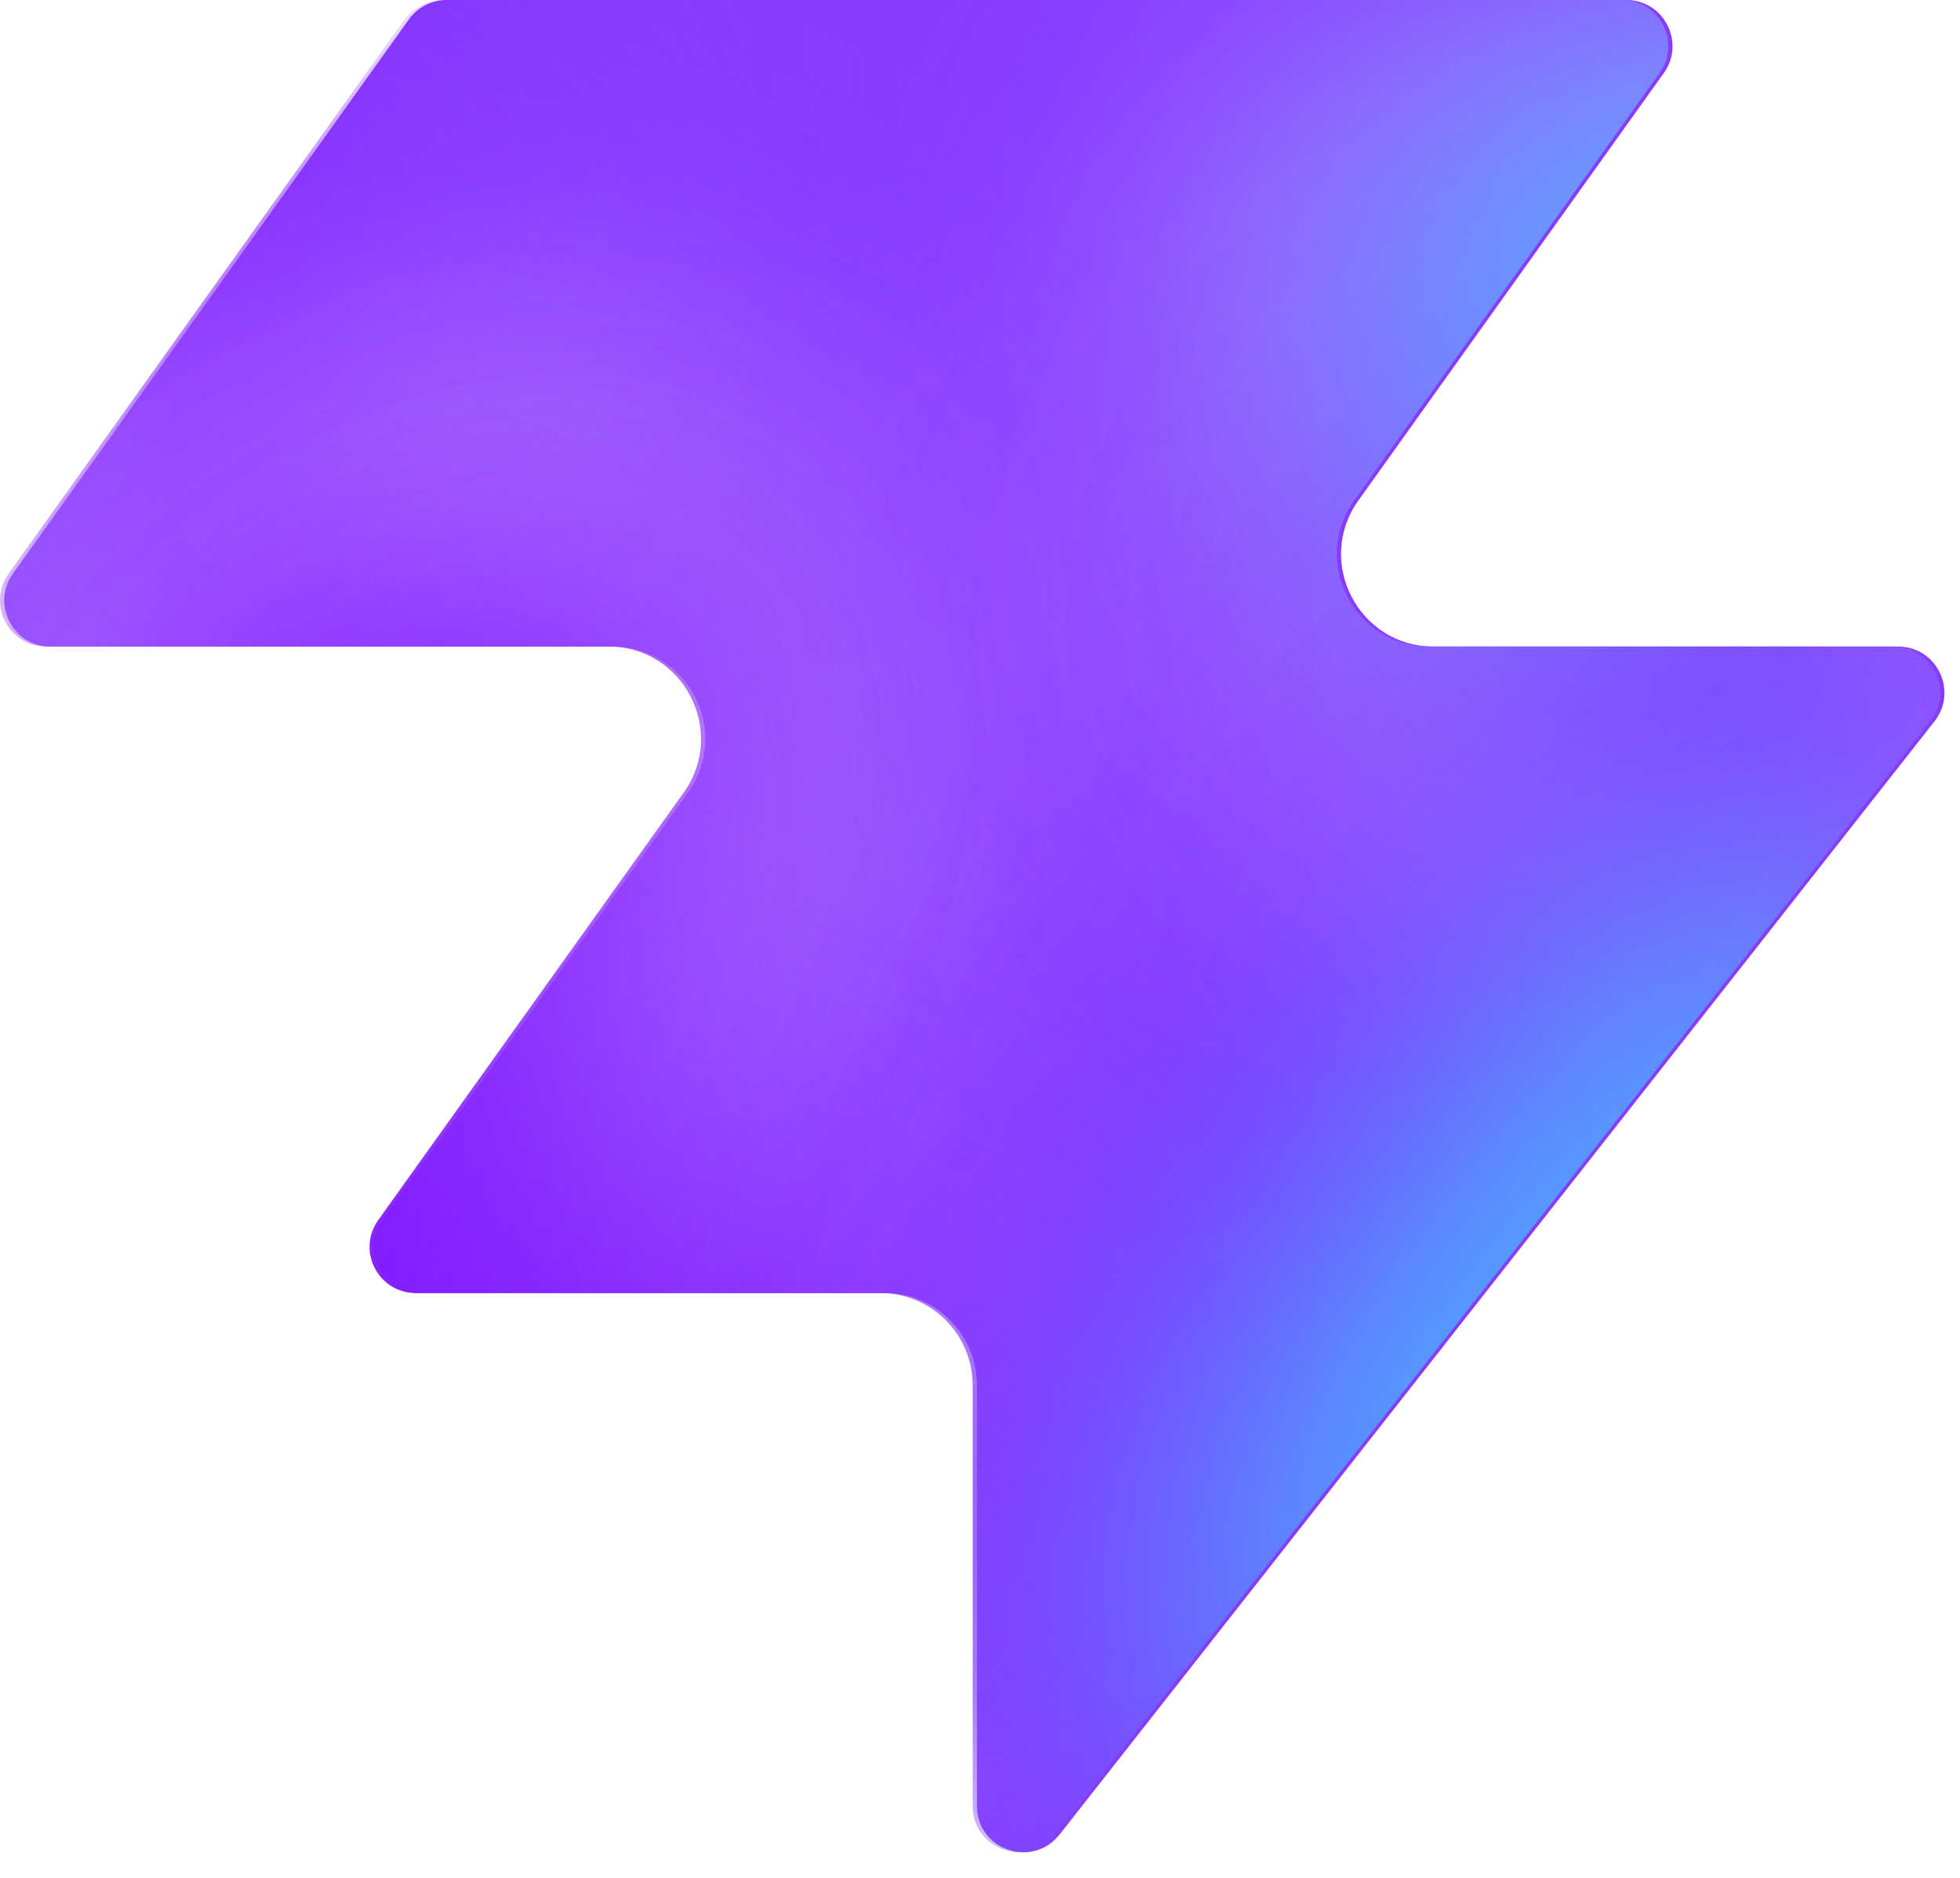
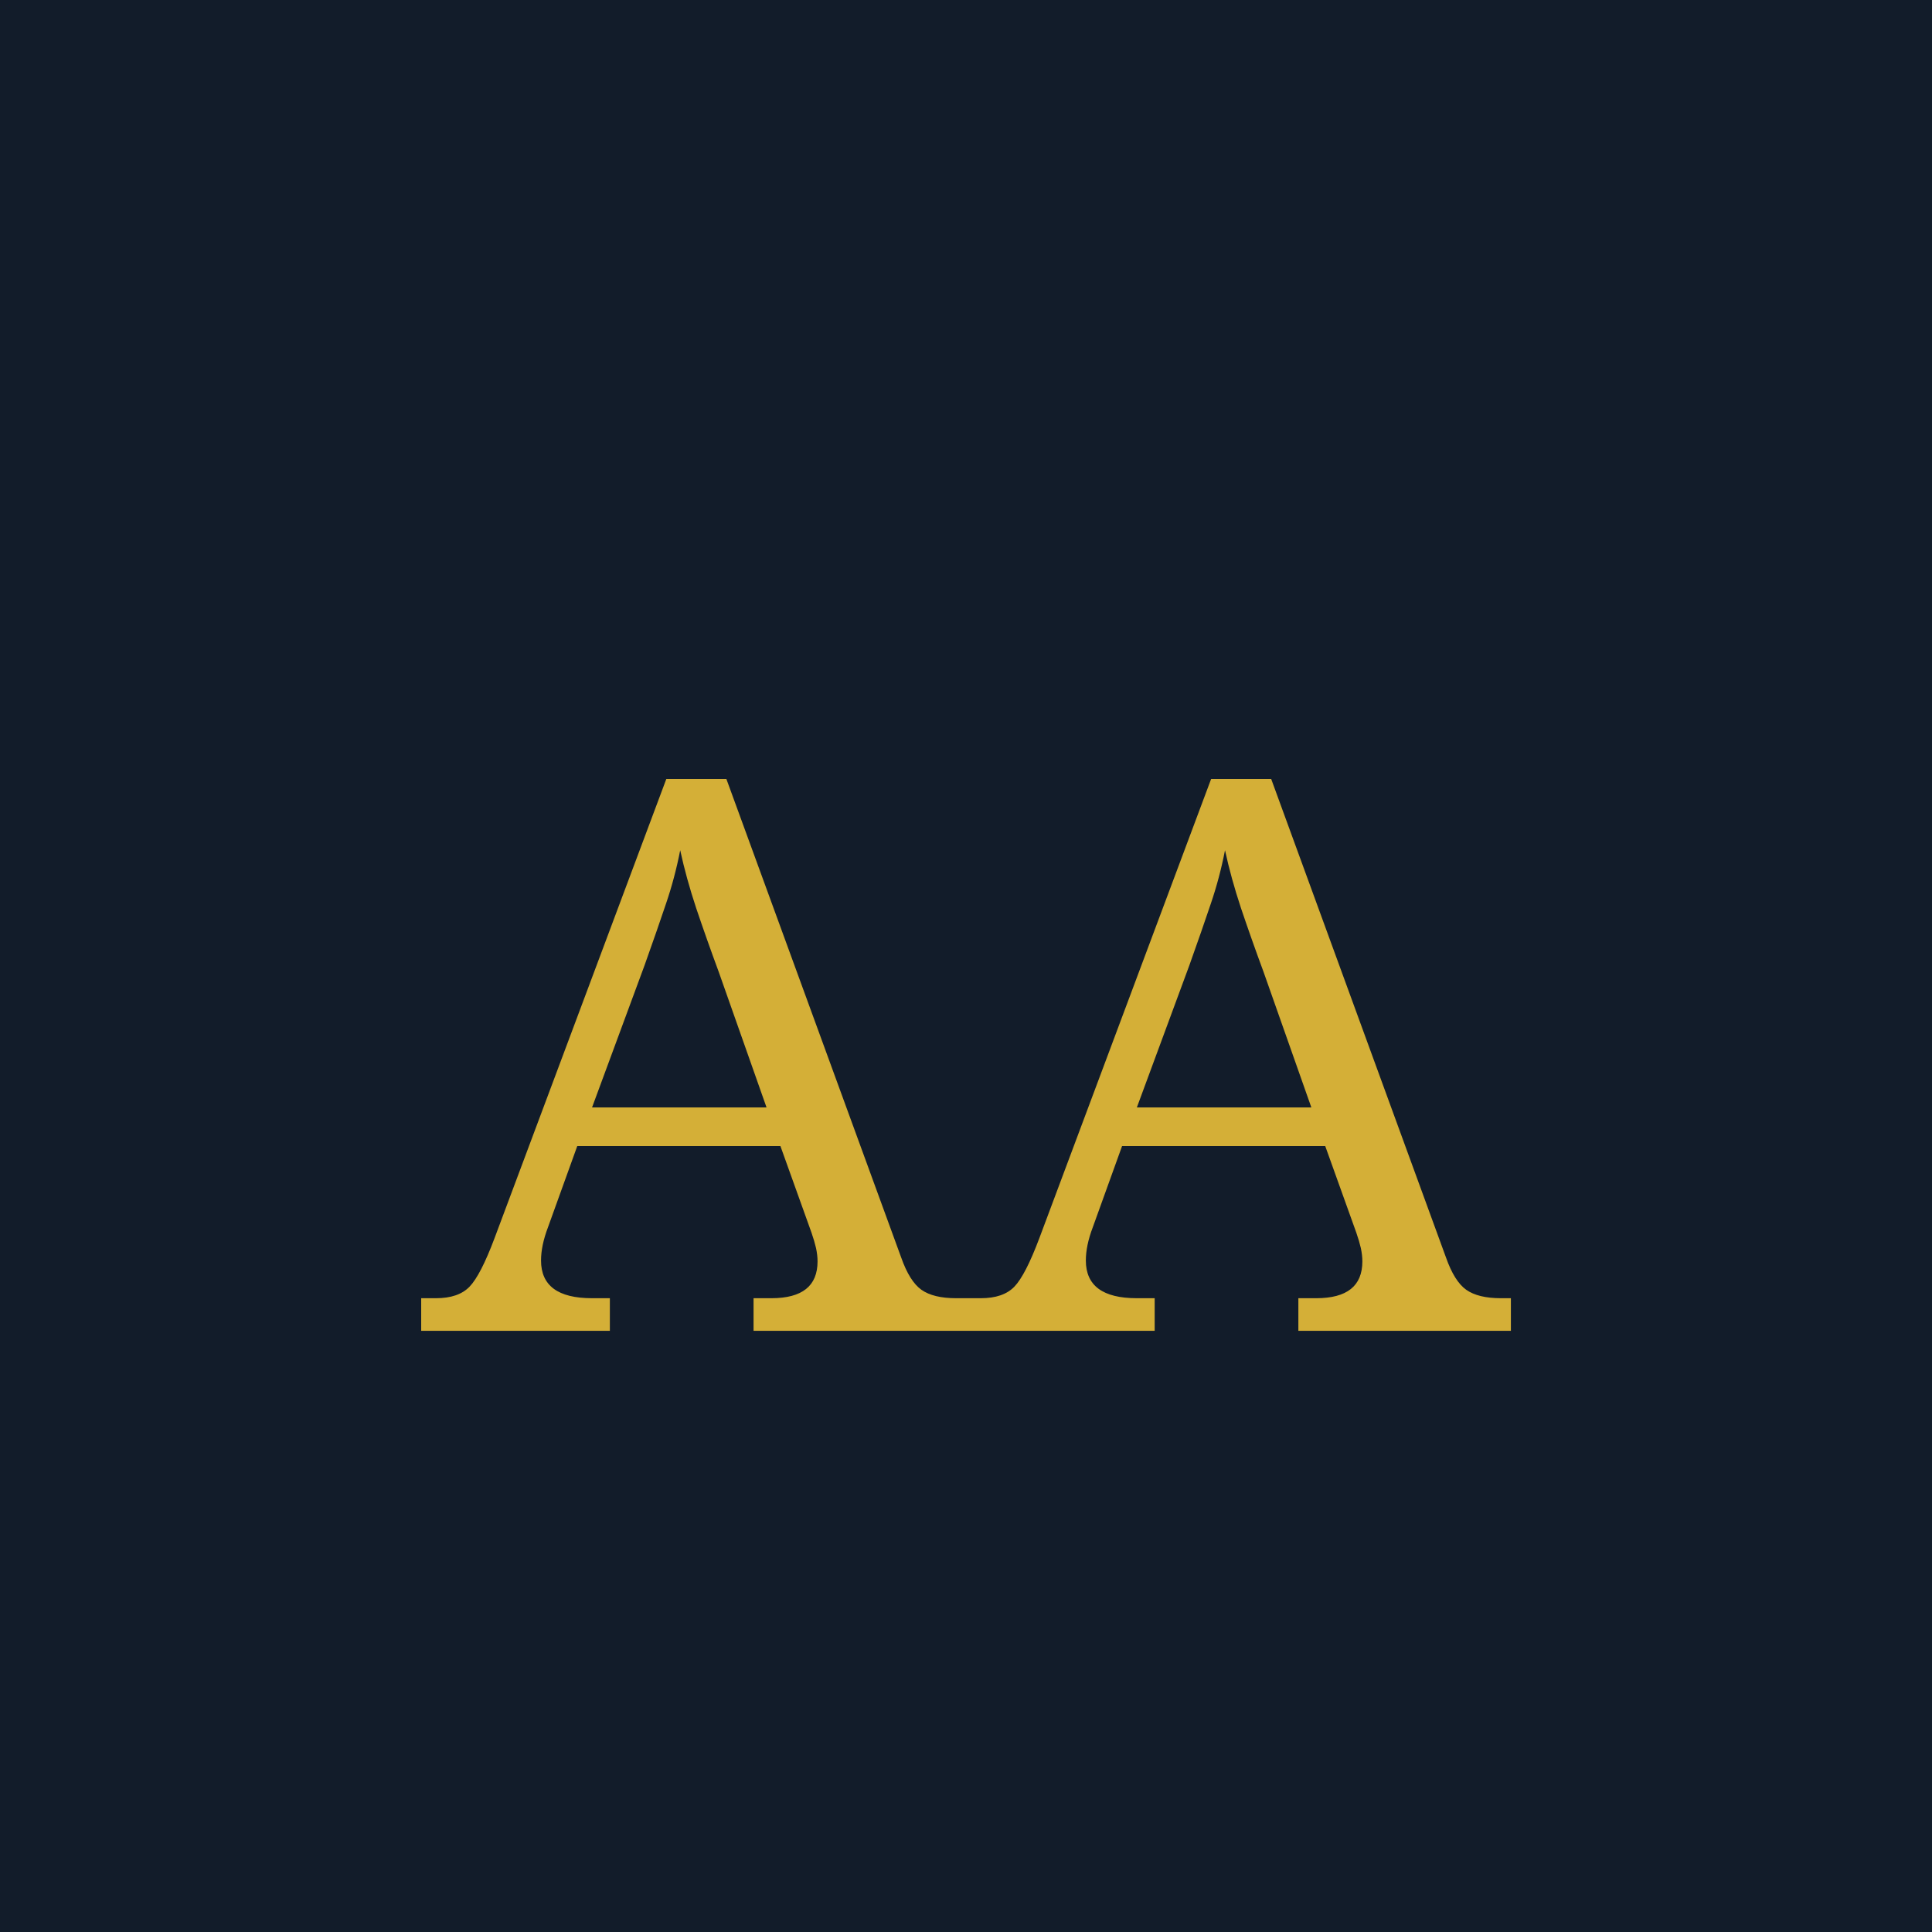
- <svg xmlns="http://www.w3.org/2000/svg" width="48" height="46" fill="none" viewBox="0 0 48 46">
-   <path fill="#863bff" d="M25.946 44.938c-.664.845-2.021.375-2.021-.698V33.937a2.26 2.26 0 0 0-2.262-2.262H10.287c-.92 0-1.456-1.04-.92-1.788l7.48-10.471c1.07-1.497 0-3.578-1.842-3.578H1.237c-.92 0-1.456-1.04-.92-1.788L10.013.474c.214-.297.556-.474.92-.474h28.894c.92 0 1.456 1.04.92 1.788l-7.48 10.471c-1.07 1.498 0 3.579 1.842 3.579h11.377c.943 0 1.473 1.088.89 1.83L25.947 44.94z" style="fill:#863bff;fill:color(display-p3 .525 .23 1);fill-opacity:1" />
-   <mask id="a" width="48" height="46" x="0" y="0" maskUnits="userSpaceOnUse" style="mask-type:alpha">
-     <path fill="#000" d="M25.842 44.938c-.664.844-2.021.375-2.021-.698V33.937a2.26 2.26 0 0 0-2.262-2.262H10.183c-.92 0-1.456-1.04-.92-1.788l7.48-10.471c1.07-1.498 0-3.579-1.842-3.579H1.133c-.92 0-1.456-1.04-.92-1.787L9.91.473c.214-.297.556-.474.92-.474h28.894c.92 0 1.456 1.04.92 1.788l-7.48 10.471c-1.07 1.498 0 3.578 1.842 3.578h11.377c.943 0 1.473 1.088.89 1.832L25.843 44.94z" style="fill:#000;fill-opacity:1" />
-   </mask>
-   <g mask="url(#a)">
-     <g filter="url(#b)">
-       <ellipse cx="5.508" cy="14.704" fill="#ede6ff" rx="5.508" ry="14.704" style="fill:#ede6ff;fill:color(display-p3 .927 .903 1);fill-opacity:1" transform="matrix(.00324 1 1 -.00324 -4.47 31.516)" />
-     </g>
-     <g filter="url(#c)">
-       <ellipse cx="10.399" cy="29.851" fill="#ede6ff" rx="10.399" ry="29.851" style="fill:#ede6ff;fill:color(display-p3 .927 .903 1);fill-opacity:1" transform="matrix(.00324 1 1 -.00324 -39.328 7.883)" />
-     </g>
-     <g filter="url(#d)">
-       <ellipse cx="5.508" cy="30.487" fill="#7e14ff" rx="5.508" ry="30.487" style="fill:#7e14ff;fill:color(display-p3 .492 .077 1);fill-opacity:1" transform="rotate(89.814 -25.913 -14.639)scale(1 -1)" />
-     </g>
-     <g filter="url(#e)">
-       <ellipse cx="5.508" cy="30.599" fill="#7e14ff" rx="5.508" ry="30.599" style="fill:#7e14ff;fill:color(display-p3 .492 .077 1);fill-opacity:1" transform="rotate(89.814 -32.644 -3.334)scale(1 -1)" />
-     </g>
-     <g filter="url(#f)">
-       <ellipse cx="5.508" cy="30.599" fill="#7e14ff" rx="5.508" ry="30.599" style="fill:#7e14ff;fill:color(display-p3 .492 .077 1);fill-opacity:1" transform="matrix(.00324 1 1 -.00324 -34.34 30.47)" />
-     </g>
-     <g filter="url(#g)">
-       <ellipse cx="14.072" cy="22.078" fill="#ede6ff" rx="14.072" ry="22.078" style="fill:#ede6ff;fill:color(display-p3 .927 .903 1);fill-opacity:1" transform="rotate(93.35 24.506 48.493)scale(-1 1)" />
-     </g>
-     <g filter="url(#h)">
-       <ellipse cx="3.47" cy="21.501" fill="#7e14ff" rx="3.47" ry="21.501" style="fill:#7e14ff;fill:color(display-p3 .492 .077 1);fill-opacity:1" transform="rotate(89.009 28.708 47.59)scale(-1 1)" />
-     </g>
-     <g filter="url(#i)">
-       <ellipse cx="3.47" cy="21.501" fill="#7e14ff" rx="3.47" ry="21.501" style="fill:#7e14ff;fill:color(display-p3 .492 .077 1);fill-opacity:1" transform="rotate(89.009 28.708 47.59)scale(-1 1)" />
-     </g>
-     <g filter="url(#j)">
-       <ellipse cx=".387" cy="8.972" fill="#7e14ff" rx="4.407" ry="29.108" style="fill:#7e14ff;fill:color(display-p3 .492 .077 1);fill-opacity:1" transform="rotate(39.51 .387 8.972)" />
-     </g>
-     <g filter="url(#k)">
-       <ellipse cx="47.523" cy="-6.092" fill="#7e14ff" rx="4.407" ry="29.108" style="fill:#7e14ff;fill:color(display-p3 .492 .077 1);fill-opacity:1" transform="rotate(37.892 47.523 -6.092)" />
-     </g>
-     <g filter="url(#l)">
-       <ellipse cx="41.412" cy="6.333" fill="#47bfff" rx="5.971" ry="9.665" style="fill:#47bfff;fill:color(display-p3 .28 .748 1);fill-opacity:1" transform="rotate(37.892 41.412 6.333)" />
-     </g>
-     <g filter="url(#m)">
-       <ellipse cx="-1.879" cy="38.332" fill="#7e14ff" rx="4.407" ry="29.108" style="fill:#7e14ff;fill:color(display-p3 .492 .077 1);fill-opacity:1" transform="rotate(37.892 -1.88 38.332)" />
-     </g>
-     <g filter="url(#n)">
-       <ellipse cx="-1.879" cy="38.332" fill="#7e14ff" rx="4.407" ry="29.108" style="fill:#7e14ff;fill:color(display-p3 .492 .077 1);fill-opacity:1" transform="rotate(37.892 -1.88 38.332)" />
-     </g>
-     <g filter="url(#o)">
-       <ellipse cx="35.651" cy="29.907" fill="#7e14ff" rx="4.407" ry="29.108" style="fill:#7e14ff;fill:color(display-p3 .492 .077 1);fill-opacity:1" transform="rotate(37.892 35.651 29.907)" />
-     </g>
-     <g filter="url(#p)">
-       <ellipse cx="38.418" cy="32.4" fill="#47bfff" rx="5.971" ry="15.297" style="fill:#47bfff;fill:color(display-p3 .28 .748 1);fill-opacity:1" transform="rotate(37.892 38.418 32.4)" />
-     </g>
-   </g>
-   <defs>
-     <filter id="b" width="60.045" height="41.654" x="-19.77" y="16.149" color-interpolation-filters="sRGB" filterUnits="userSpaceOnUse">
-       <feFlood flood-opacity="0" result="BackgroundImageFix" />
-       <feBlend in="SourceGraphic" in2="BackgroundImageFix" result="shape" />
-       <feGaussianBlur result="effect1_foregroundBlur_2002_17158" stdDeviation="7.659" />
-     </filter>
-     <filter id="c" width="90.34" height="51.437" x="-54.613" y="-7.533" color-interpolation-filters="sRGB" filterUnits="userSpaceOnUse">
-       <feFlood flood-opacity="0" result="BackgroundImageFix" />
-       <feBlend in="SourceGraphic" in2="BackgroundImageFix" result="shape" />
-       <feGaussianBlur result="effect1_foregroundBlur_2002_17158" stdDeviation="7.659" />
-     </filter>
-     <filter id="d" width="79.355" height="29.4" x="-49.64" y="2.03" color-interpolation-filters="sRGB" filterUnits="userSpaceOnUse">
-       <feFlood flood-opacity="0" result="BackgroundImageFix" />
-       <feBlend in="SourceGraphic" in2="BackgroundImageFix" result="shape" />
-       <feGaussianBlur result="effect1_foregroundBlur_2002_17158" stdDeviation="4.596" />
-     </filter>
-     <filter id="e" width="79.579" height="29.4" x="-45.045" y="20.029" color-interpolation-filters="sRGB" filterUnits="userSpaceOnUse">
-       <feFlood flood-opacity="0" result="BackgroundImageFix" />
-       <feBlend in="SourceGraphic" in2="BackgroundImageFix" result="shape" />
-       <feGaussianBlur result="effect1_foregroundBlur_2002_17158" stdDeviation="4.596" />
-     </filter>
-     <filter id="f" width="79.579" height="29.4" x="-43.513" y="21.178" color-interpolation-filters="sRGB" filterUnits="userSpaceOnUse">
-       <feFlood flood-opacity="0" result="BackgroundImageFix" />
-       <feBlend in="SourceGraphic" in2="BackgroundImageFix" result="shape" />
-       <feGaussianBlur result="effect1_foregroundBlur_2002_17158" stdDeviation="4.596" />
-     </filter>
-     <filter id="g" width="74.749" height="58.852" x="15.756" y="-17.901" color-interpolation-filters="sRGB" filterUnits="userSpaceOnUse">
-       <feFlood flood-opacity="0" result="BackgroundImageFix" />
-       <feBlend in="SourceGraphic" in2="BackgroundImageFix" result="shape" />
-       <feGaussianBlur result="effect1_foregroundBlur_2002_17158" stdDeviation="7.659" />
-     </filter>
-     <filter id="h" width="61.377" height="25.362" x="23.548" y="2.284" color-interpolation-filters="sRGB" filterUnits="userSpaceOnUse">
-       <feFlood flood-opacity="0" result="BackgroundImageFix" />
-       <feBlend in="SourceGraphic" in2="BackgroundImageFix" result="shape" />
-       <feGaussianBlur result="effect1_foregroundBlur_2002_17158" stdDeviation="4.596" />
-     </filter>
-     <filter id="i" width="61.377" height="25.362" x="23.548" y="2.284" color-interpolation-filters="sRGB" filterUnits="userSpaceOnUse">
-       <feFlood flood-opacity="0" result="BackgroundImageFix" />
-       <feBlend in="SourceGraphic" in2="BackgroundImageFix" result="shape" />
-       <feGaussianBlur result="effect1_foregroundBlur_2002_17158" stdDeviation="4.596" />
-     </filter>
-     <filter id="j" width="56.045" height="63.649" x="-27.636" y="-22.853" color-interpolation-filters="sRGB" filterUnits="userSpaceOnUse">
-       <feFlood flood-opacity="0" result="BackgroundImageFix" />
-       <feBlend in="SourceGraphic" in2="BackgroundImageFix" result="shape" />
-       <feGaussianBlur result="effect1_foregroundBlur_2002_17158" stdDeviation="4.596" />
-     </filter>
-     <filter id="k" width="54.814" height="64.646" x="20.116" y="-38.415" color-interpolation-filters="sRGB" filterUnits="userSpaceOnUse">
-       <feFlood flood-opacity="0" result="BackgroundImageFix" />
-       <feBlend in="SourceGraphic" in2="BackgroundImageFix" result="shape" />
-       <feGaussianBlur result="effect1_foregroundBlur_2002_17158" stdDeviation="4.596" />
-     </filter>
-     <filter id="l" width="33.541" height="35.313" x="24.641" y="-11.323" color-interpolation-filters="sRGB" filterUnits="userSpaceOnUse">
-       <feFlood flood-opacity="0" result="BackgroundImageFix" />
-       <feBlend in="SourceGraphic" in2="BackgroundImageFix" result="shape" />
-       <feGaussianBlur result="effect1_foregroundBlur_2002_17158" stdDeviation="4.596" />
-     </filter>
-     <filter id="m" width="54.814" height="64.646" x="-29.286" y="6.009" color-interpolation-filters="sRGB" filterUnits="userSpaceOnUse">
-       <feFlood flood-opacity="0" result="BackgroundImageFix" />
-       <feBlend in="SourceGraphic" in2="BackgroundImageFix" result="shape" />
-       <feGaussianBlur result="effect1_foregroundBlur_2002_17158" stdDeviation="4.596" />
-     </filter>
-     <filter id="n" width="54.814" height="64.646" x="-29.286" y="6.009" color-interpolation-filters="sRGB" filterUnits="userSpaceOnUse">
-       <feFlood flood-opacity="0" result="BackgroundImageFix" />
-       <feBlend in="SourceGraphic" in2="BackgroundImageFix" result="shape" />
-       <feGaussianBlur result="effect1_foregroundBlur_2002_17158" stdDeviation="4.596" />
-     </filter>
-     <filter id="o" width="54.814" height="64.646" x="8.244" y="-2.416" color-interpolation-filters="sRGB" filterUnits="userSpaceOnUse">
-       <feFlood flood-opacity="0" result="BackgroundImageFix" />
-       <feBlend in="SourceGraphic" in2="BackgroundImageFix" result="shape" />
-       <feGaussianBlur result="effect1_foregroundBlur_2002_17158" stdDeviation="4.596" />
-     </filter>
-     <filter id="p" width="39.409" height="43.623" x="18.713" y="10.588" color-interpolation-filters="sRGB" filterUnits="userSpaceOnUse">
-       <feFlood flood-opacity="0" result="BackgroundImageFix" />
-       <feBlend in="SourceGraphic" in2="BackgroundImageFix" result="shape" />
-       <feGaussianBlur result="effect1_foregroundBlur_2002_17158" stdDeviation="4.596" />
-     </filter>
-   </defs>
+ <svg xmlns="http://www.w3.org/2000/svg" viewBox="0 0 100 100">
+   <rect width="100" height="100" fill="#121c2a" />
+   <text x="50" y="55" font-family="Playfair Display, serif" font-size="40" fill="#d4af37" text-anchor="middle" dominant-baseline="middle">AA</text>
</svg>
